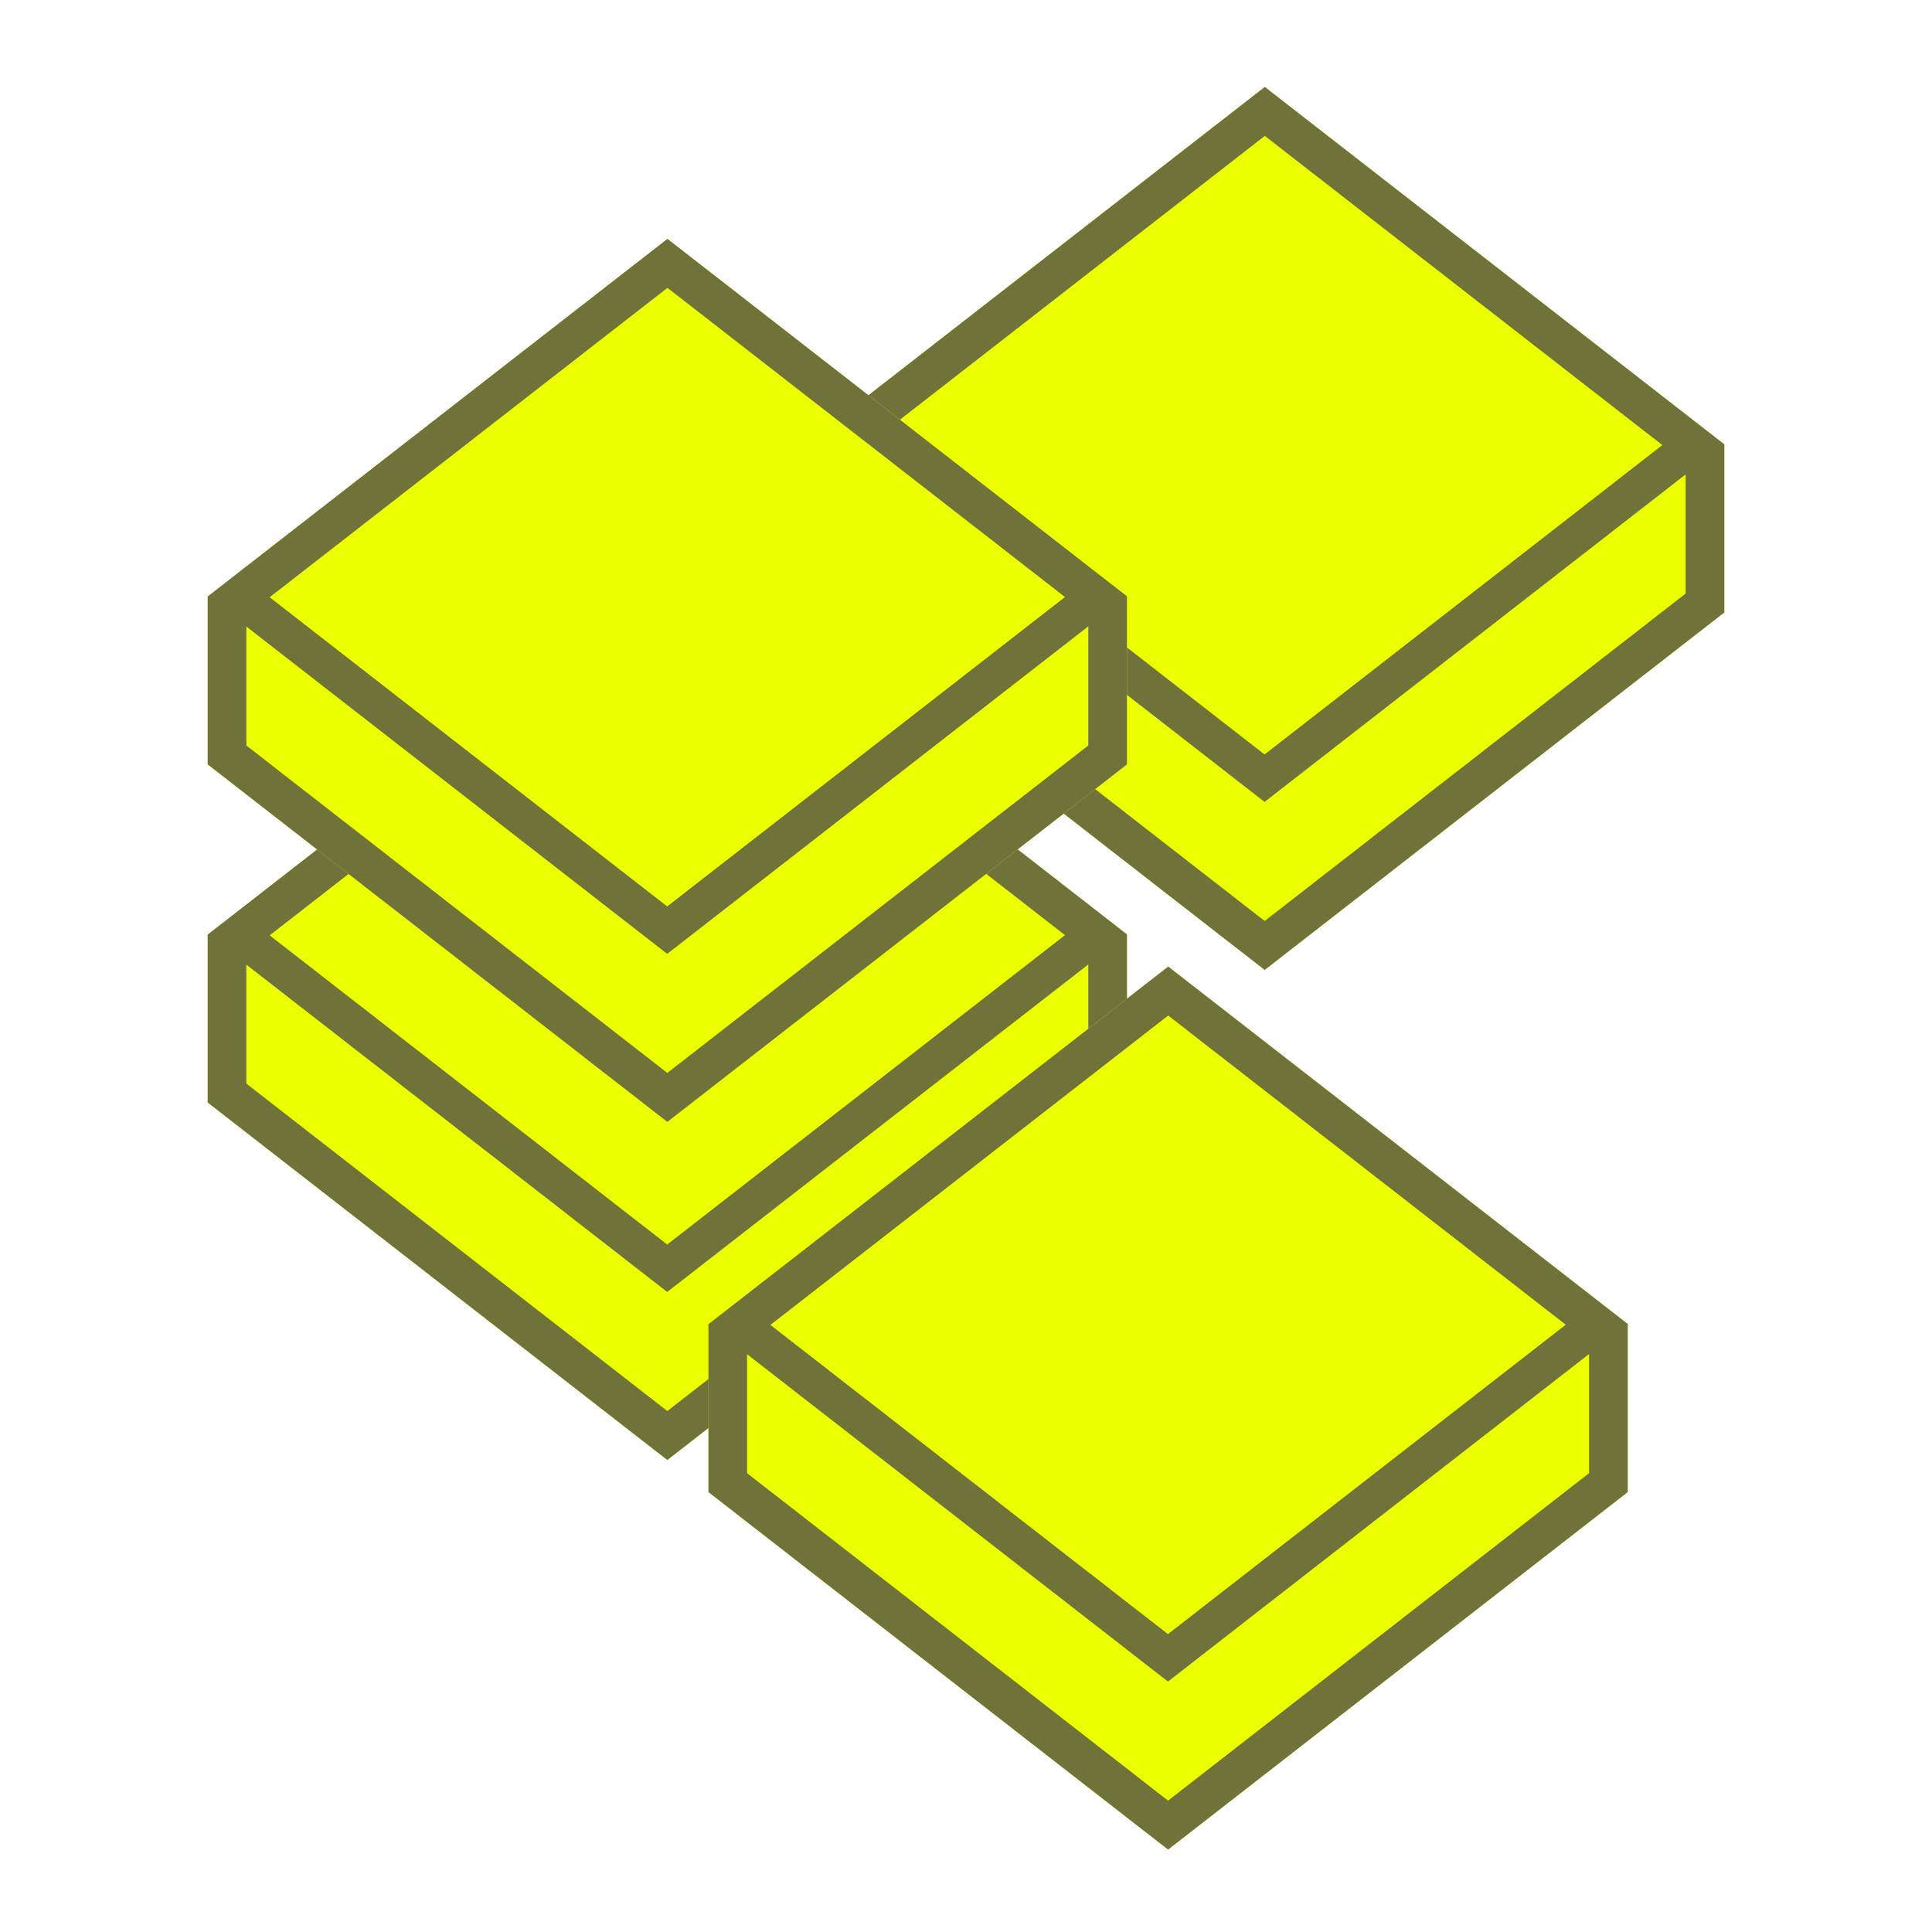
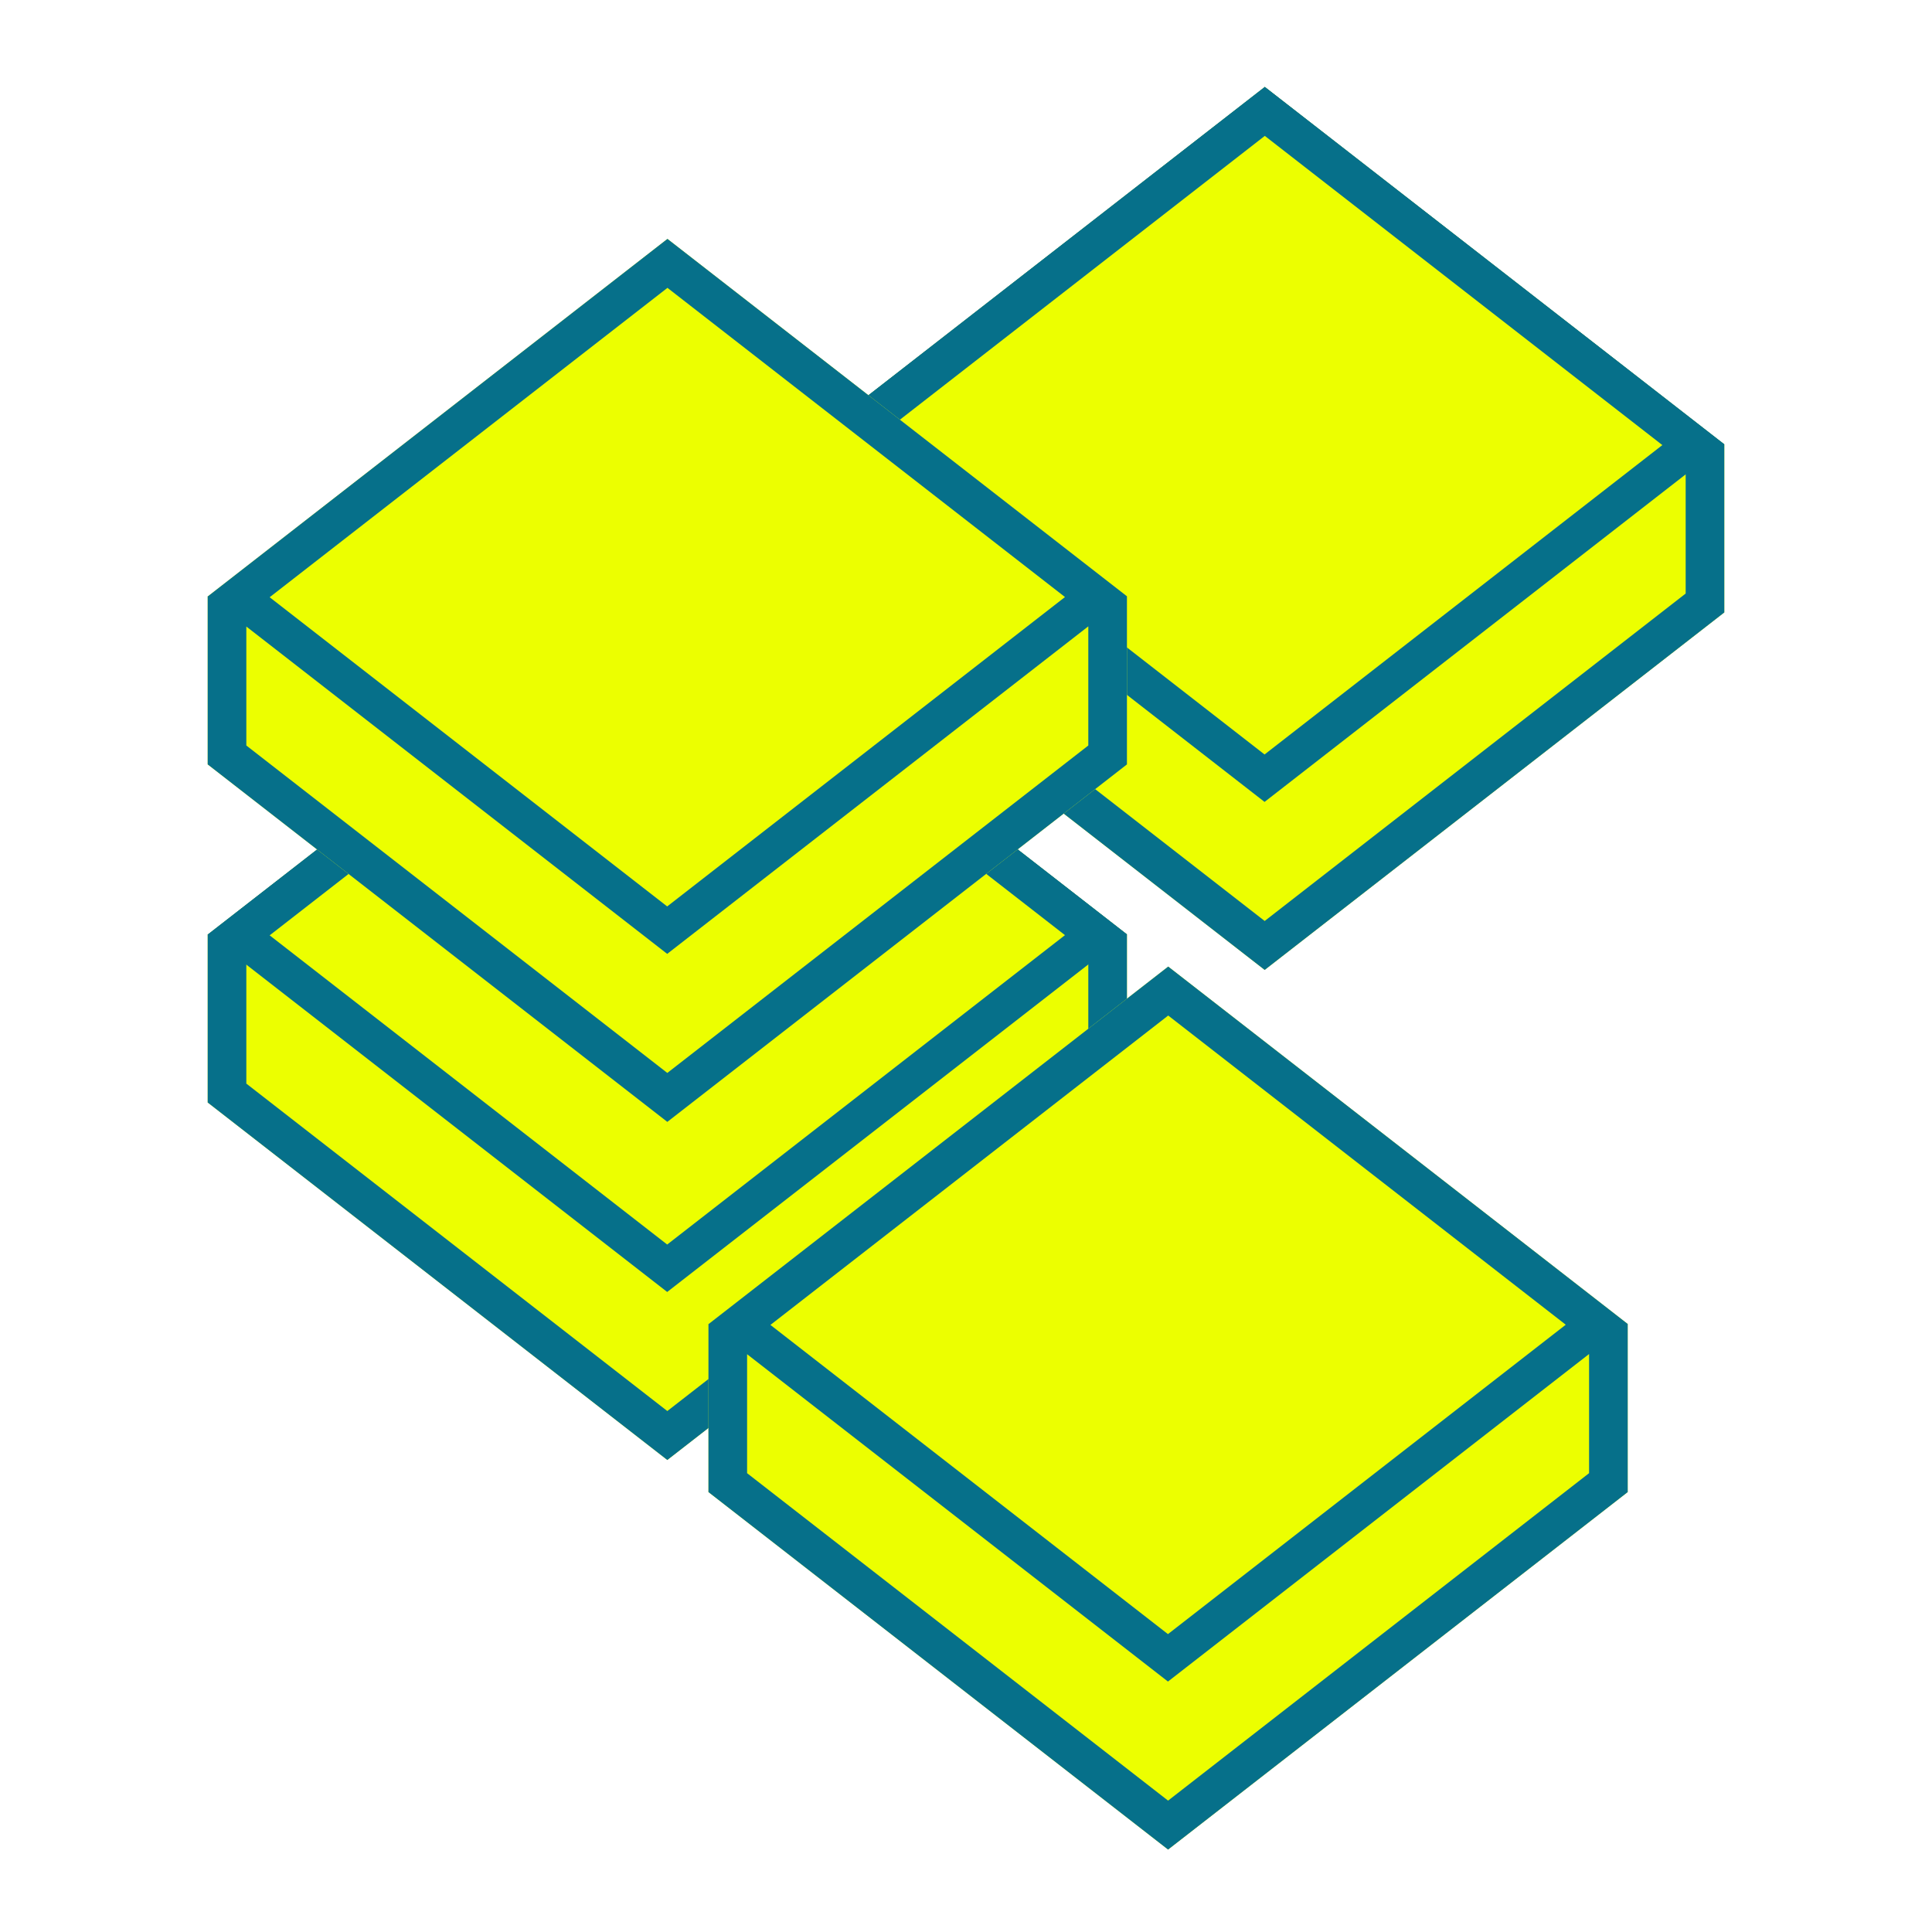
<svg xmlns="http://www.w3.org/2000/svg" width="400" height="400" viewBox="0 0 400 400" fill="none">
  <path fill-rule="evenodd" clip-rule="evenodd" d="M166.678 92.035V91.994H166.731L261.865 18L357 91.994V126.8L261.839 200.814L166.678 126.8V92.035Z" fill="#ECFF00" />
  <path d="M261.866 22.911L172.993 92.035L261.813 161.117L350.686 91.994L261.866 22.911Z" fill="#ECFF00" />
-   <path fill-rule="evenodd" clip-rule="evenodd" d="M166.678 92.035L166.678 92.035L166.678 92.035V126.8L261.839 200.814L357 126.8V91.994L357.001 91.994L261.866 18L261.865 18L261.865 18L197.375 68.159L166.731 91.994H166.678V92.035ZM179.508 92.191L261.865 28.135L344.17 92.15L261.813 156.206L179.508 92.191ZM174.678 98.257L261.813 166.029L349 98.217V122.887L261.839 190.679L174.678 122.887V98.257Z" fill="#6F733A" />
+   <path fill-rule="evenodd" clip-rule="evenodd" d="M174.678 95.948V122.887L261.839 190.679L349 122.887V95.906L261.865 28.135L174.678 95.948ZM261.865 18L166.731 91.994H166.678V126.8L261.839 200.814L357 126.8V91.994L261.865 18Z" fill="#06708A" />
+   <path fill-rule="evenodd" clip-rule="evenodd" d="M166.678 92.035L261.865 18L357 91.994L261.813 166.029L166.678 92.035ZM179.307 92.035L261.813 156.206L344.371 91.994L261.866 27.823L179.307 92.035Z" fill="#06708A" />
  <path fill-rule="evenodd" clip-rule="evenodd" d="M43 193.496V193.455H43.053L138.188 119.461L233.322 193.455V228.261L138.161 302.275L43 228.261V193.496Z" fill="#ECFF00" />
  <path d="M138.188 124.372L49.315 193.496L138.135 262.579L227.008 193.455L138.188 124.372Z" fill="#ECFF00" />
-   <path fill-rule="evenodd" clip-rule="evenodd" d="M55.83 193.652L138.135 257.667L220.492 193.611L138.188 129.596L55.83 193.652ZM225.322 199.678L138.135 267.49L51 199.718V224.348L138.161 292.14L225.322 224.348V199.678ZM43.053 193.455L138.188 119.461L143.111 123.29L233.323 193.455L233.322 193.456V228.261L138.161 302.275L43 228.261V193.496V193.455H43.053Z" fill="#6F733A" />
+   <path fill-rule="evenodd" clip-rule="evenodd" d="M51 197.409V224.348L138.161 292.14L225.322 224.348V197.368L138.188 129.596L51 197.409ZM138.188 119.461L43.053 193.455H43V228.261L138.161 302.275L233.322 228.261V193.455L138.188 119.461Z" fill="#06708A" />
+   <path fill-rule="evenodd" clip-rule="evenodd" d="M43 193.496L138.188 119.461L233.323 193.455L138.135 267.49L43 193.496ZM55.63 193.496L138.135 257.667L220.693 193.455L138.188 129.284L55.63 193.496Z" fill="#06708A" />
  <path fill-rule="evenodd" clip-rule="evenodd" d="M43 123.496V123.455H43.053L138.188 49.461L233.322 123.455V158.261L138.161 232.275L43 158.261V123.496Z" fill="#ECFF00" />
  <path d="M138.188 54.373L49.315 123.496L138.135 192.579L227.008 123.455L138.188 54.373Z" fill="#ECFF00" />
-   <path fill-rule="evenodd" clip-rule="evenodd" d="M55.83 123.652L138.135 187.667L220.492 123.611L138.188 59.596L55.83 123.652ZM225.322 129.678L138.135 197.49L51 129.718V154.348L138.161 222.14L225.322 154.348V129.678ZM138.188 49.461L138.188 49.461L148.882 57.778L233.323 123.455L233.322 123.456V158.261L138.161 232.275L43 158.261V123.496V123.455H43.053H43.053L138.188 49.461Z" fill="#6F733A" />
+   <path fill-rule="evenodd" clip-rule="evenodd" d="M138.188 49.461L233.323 123.455L233.322 123.456V158.261L138.161 232.275L43 158.261V123.455H43.053L138.188 49.461ZM55.83 123.652L138.135 187.667L220.492 123.611L138.188 59.596L55.83 123.652ZM225.322 129.678L138.135 197.49L51 129.718V154.348L138.161 222.14L225.322 154.348V129.678Z" fill="#06708A" />
  <path fill-rule="evenodd" clip-rule="evenodd" d="M337 274.113V308.919L241.839 382.934L146.678 308.919V274.113H146.731L241.865 200.12L337 274.113Z" fill="#ECFF00" />
  <path d="M241.866 205.03L152.993 274.154L241.813 343.237L330.686 274.113L241.866 205.03Z" fill="#ECFF00" />
-   <path fill-rule="evenodd" clip-rule="evenodd" d="M146.678 274.154L146.678 274.154L146.678 274.154V308.919L241.839 382.934L337 308.919V274.114L337.001 274.113L241.866 200.119L146.731 274.113H146.678V274.154ZM159.508 274.31L241.865 210.255L324.17 274.269L241.813 338.325L159.508 274.31ZM154.678 280.376L241.813 348.148L329 280.336V305.006L241.839 372.799L154.678 305.006V280.376Z" fill="#6F733A" />
+   <path fill-rule="evenodd" clip-rule="evenodd" d="M146.678 308.919L241.839 382.934L337 308.919V274.114L337.001 274.113L241.866 200.119L146.731 274.113H146.678V308.919ZM159.508 274.31L241.865 210.255L324.17 274.269L241.813 338.325L159.508 274.31ZM154.678 280.376L241.813 348.148L329 280.336V305.006L241.839 372.799L154.678 305.006V280.376Z" fill="#06708A" />
</svg>
